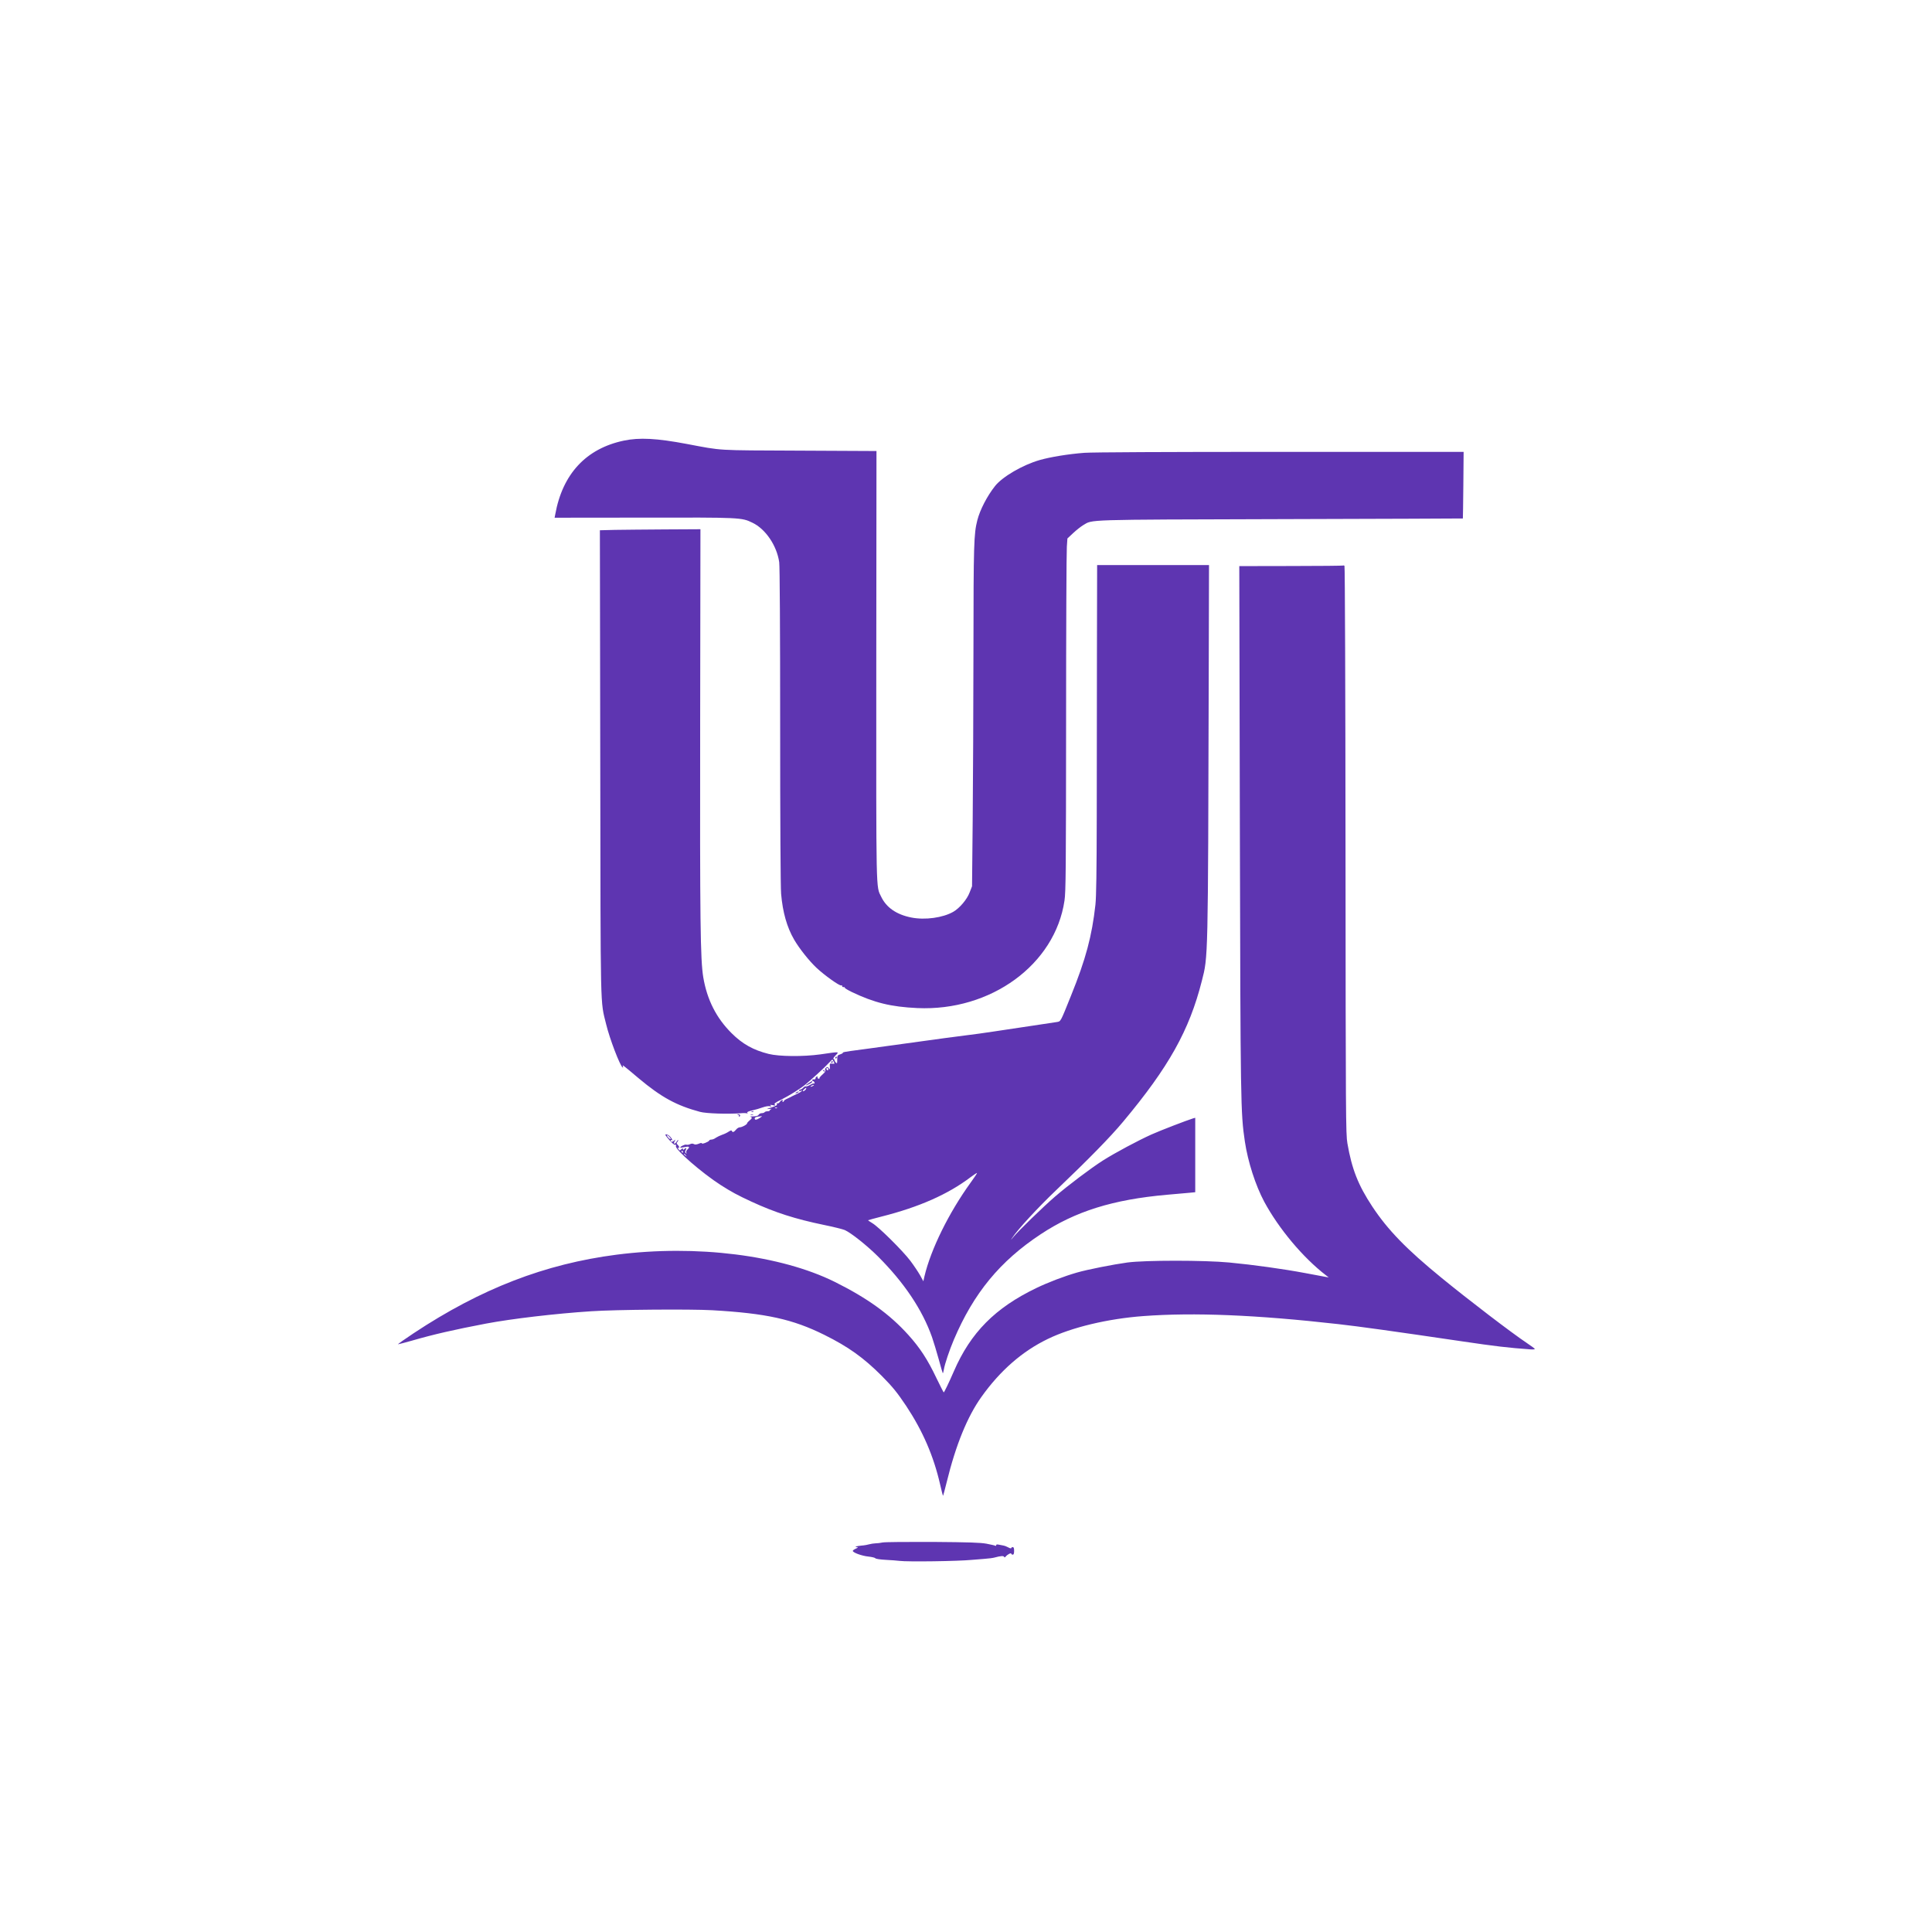
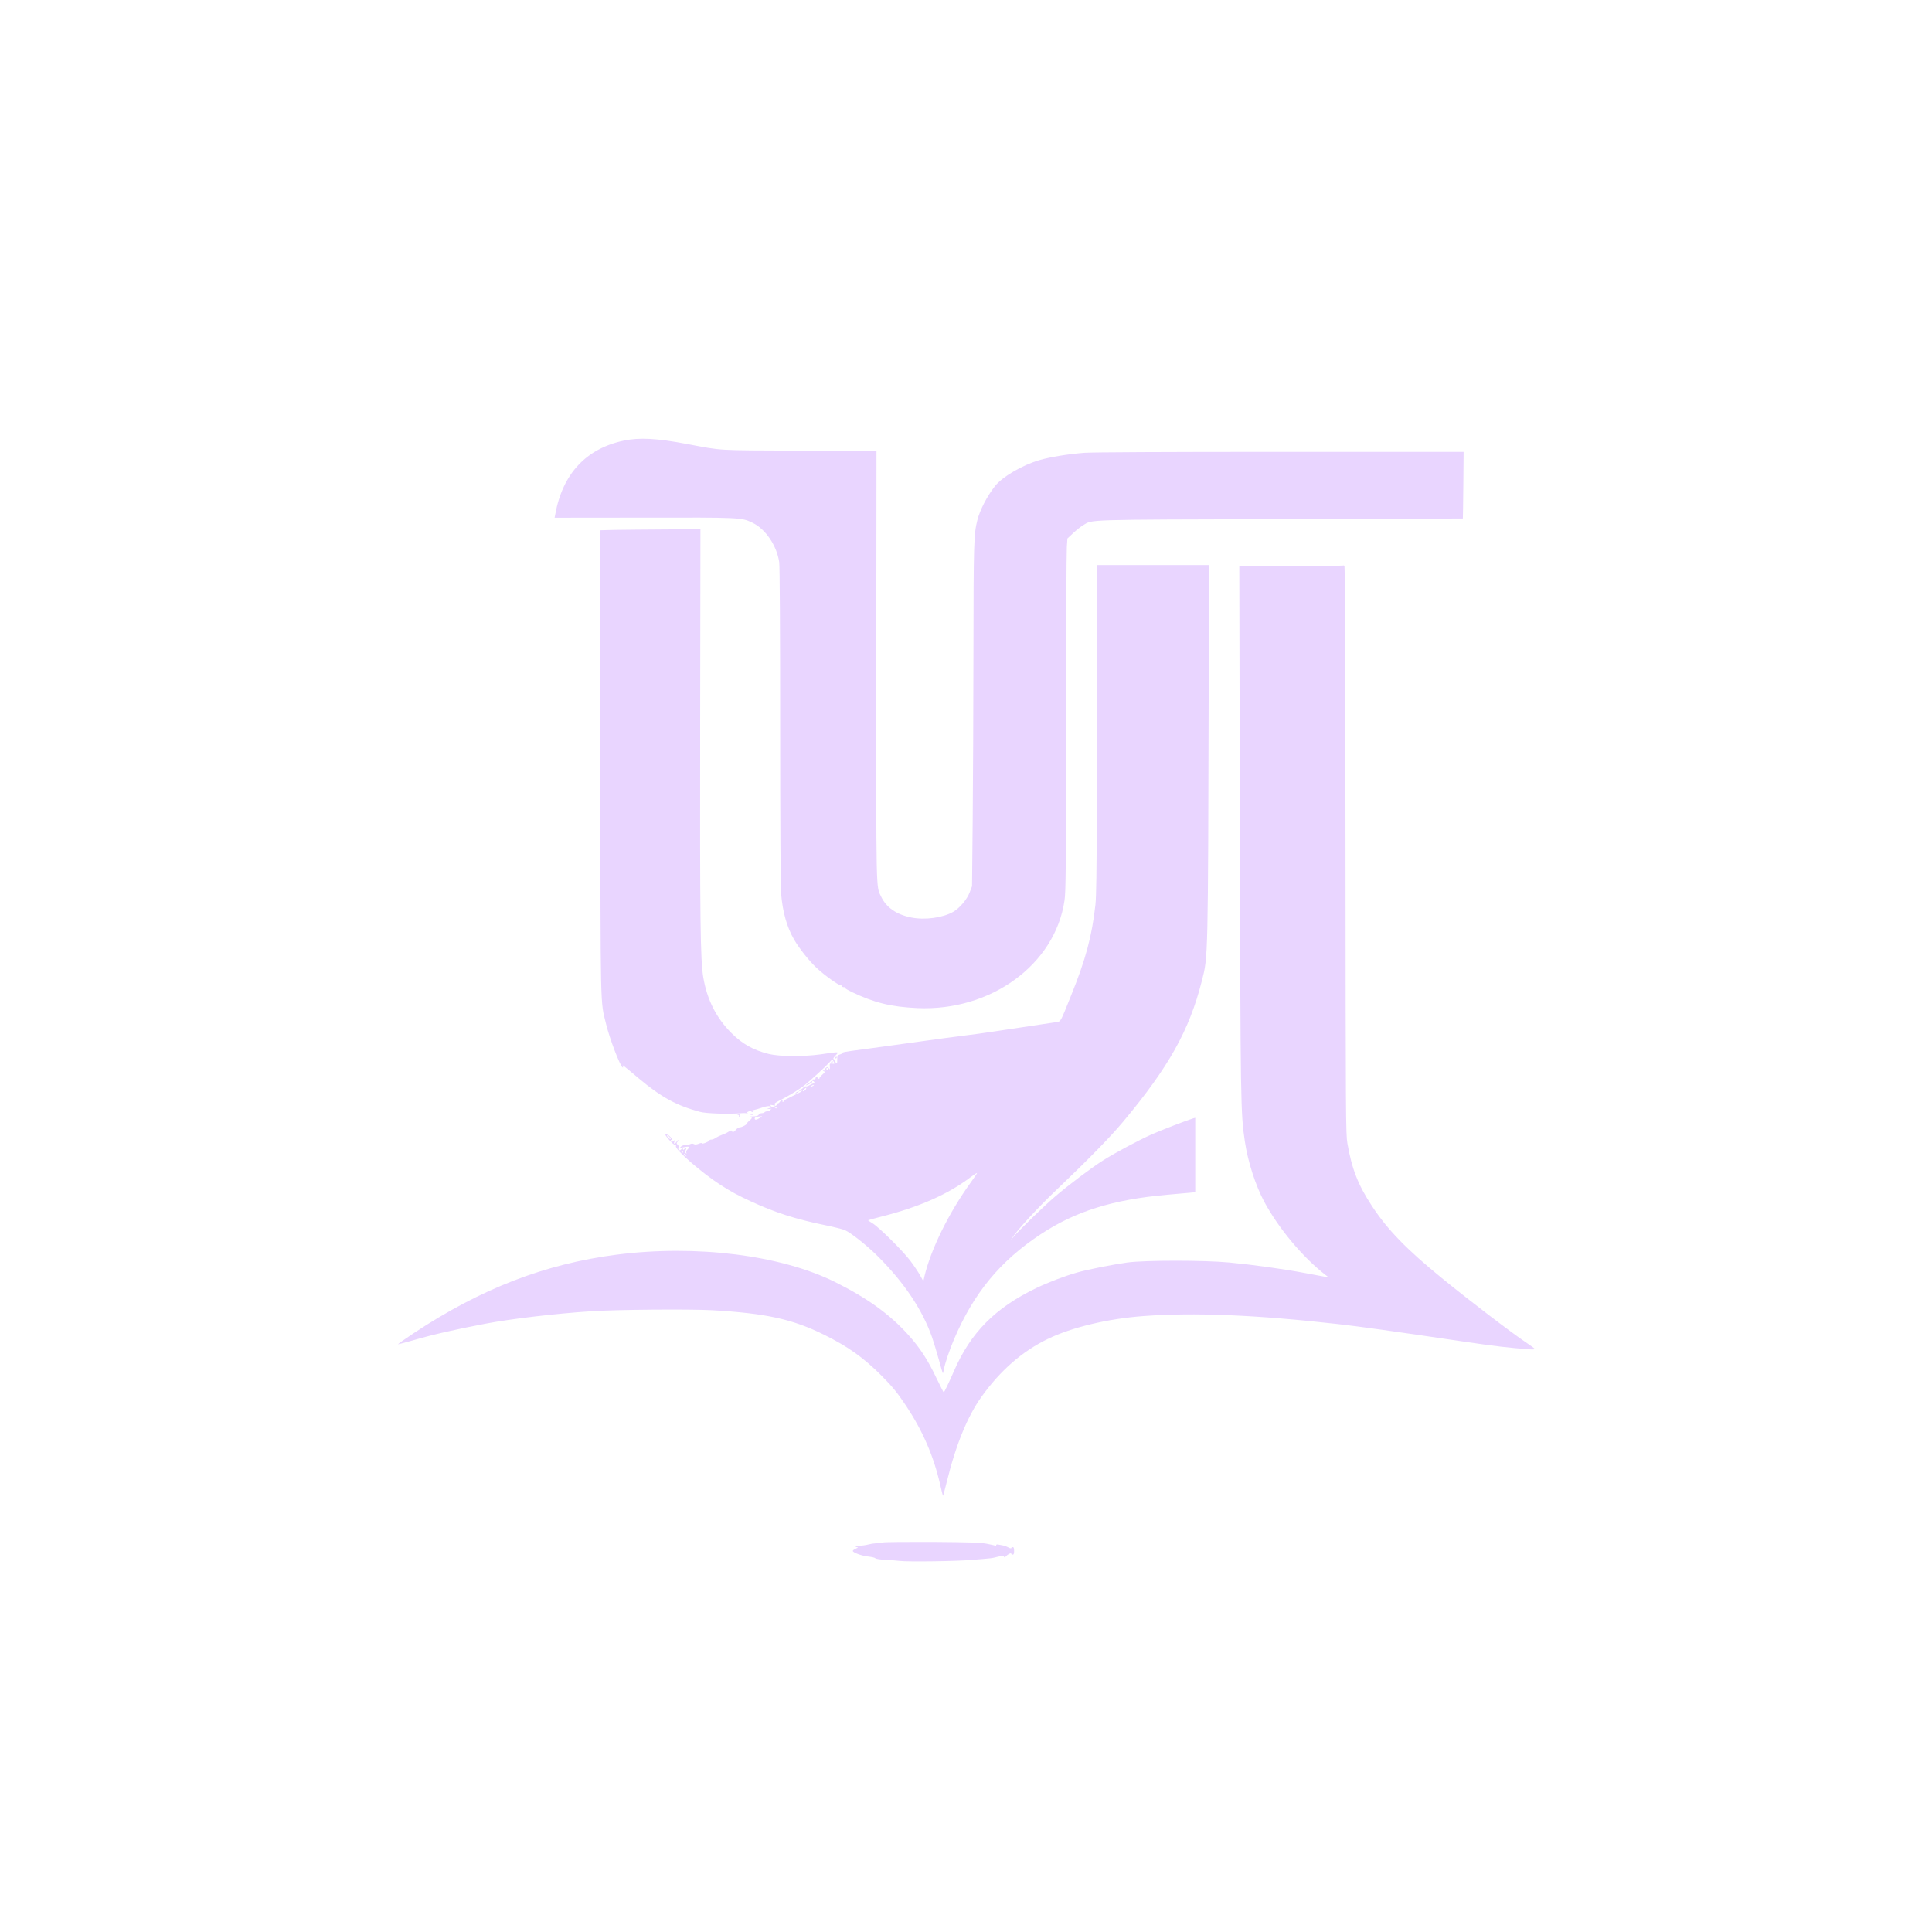
<svg xmlns="http://www.w3.org/2000/svg" version="1.0" width="2048pt" height="2048pt" viewBox="0 0 2048 2048" preserveAspectRatio="xMidYMid meet">
-   <g transform="translate(0,2048) scale(0.1,-0.1)" fill="#5e35b1" stroke="none">
+   <g transform="translate(0,2048) scale(0.1,-0.1)" fill="rgb(233 213 255)" stroke="none">
    <path d="M6612 15809 c-399 -84 -649 -353 -726 -781 l-7 -36 943 1 c1028 2 1039 2 1154 -54 139 -66 259 -243 284 -419 6 -39 10 -740 10 -1730 0 -1006 4 -1712 10 -1784 17 -197 62 -356 139 -488 55 -94 158 -224 238 -299 86 -80 242 -191 260 -185 7 3 12 0 10 -7 -1 -7 6 -11 15 -11 10 1 16 -2 13 -6 -3 -4 30 -24 73 -45 238 -114 415 -158 697 -171 779 -35 1459 462 1559 1139 14 91 16 331 17 1883 0 979 4 1819 8 1868 l6 88 61 57 c33 31 81 69 106 84 105 61 -20 58 2093 64 1062 3 1931 6 1932 7 1 1 3 160 5 354 l3 352 -1940 0 c-1243 0 -1990 -4 -2080 -10 -170 -13 -360 -44 -475 -77 -180 -52 -393 -176 -472 -275 -84 -106 -160 -253 -188 -363 -37 -144 -40 -251 -41 -1369 -1 -600 -4 -1410 -8 -1801 l-7 -710 -25 -64 c-27 -74 -106 -167 -173 -206 -111 -64 -301 -90 -446 -61 -156 31 -264 105 -319 220 -56 114 -53 -3 -52 2458 l2 2267 -818 4 c-897 4 -806 -2 -1193 71 -318 60 -502 70 -668 35z" />
    <path d="M6517 14863 l-158 -4 4 -2462 c4 -2701 -1 -2515 62 -2773 36 -151 147 -442 175 -459 6 -4 7 1 3 12 -8 20 -9 21 168 -128 240 -201 400 -288 649 -355 65 -18 295 -25 430 -15 30 3 62 2 70 -1 8 -2 12 -3 8 -1 -19 11 -4 21 50 33 31 7 79 21 106 31 28 10 61 16 75 13 21 -5 23 -3 11 6 -12 9 -7 10 20 5 28 -6 33 -5 23 6 -10 10 5 21 70 53 85 43 205 118 253 158 80 67 204 181 242 222 24 26 45 46 47 44 1 -2 7 -13 14 -25 10 -20 9 -21 -17 -18 -27 3 -28 2 -25 -32 2 -33 1 -34 -11 -17 -12 15 -16 16 -30 5 -11 -9 -13 -18 -7 -25 6 -7 -3 -22 -29 -45 -22 -19 -37 -38 -34 -42 3 -5 -2 -6 -10 -3 -9 3 -13 11 -10 16 4 6 1 9 -7 6 -8 -3 -14 -11 -14 -19 0 -8 -8 -13 -18 -11 -9 2 -17 -2 -17 -8 0 -5 4 -10 9 -10 5 0 12 -7 15 -16 3 -8 2 -13 -3 -9 -5 3 -25 -4 -45 -16 -19 -11 -39 -18 -44 -15 -5 3 -17 -3 -27 -14 -10 -11 -24 -20 -32 -20 -7 0 -13 -4 -13 -10 0 -5 7 -7 15 -4 34 13 12 -9 -27 -27 -24 -11 -50 -24 -58 -28 -8 -5 -32 -17 -52 -26 -21 -9 -38 -20 -38 -25 0 -6 -5 -10 -11 -10 -5 0 -7 5 -4 10 12 20 -14 10 -29 -11 -8 -12 -19 -18 -25 -15 -7 4 -9 1 -5 -8 4 -11 -10 -20 -58 -35 -54 -17 -57 -19 -23 -16 22 2 32 2 23 -1 -10 -3 -18 -10 -18 -15 0 -5 -11 -9 -24 -9 -14 0 -28 -5 -31 -10 -3 -5 -17 -10 -30 -10 -13 0 -28 -7 -33 -17 -7 -12 -24 -16 -58 -17 -27 0 -41 -2 -31 -4 24 -5 21 -17 -8 -40 -14 -11 -25 -24 -25 -29 0 -13 -55 -43 -78 -43 -11 0 -29 -11 -40 -25 -22 -27 -38 -32 -44 -13 -3 8 -13 6 -34 -8 -16 -11 -47 -26 -69 -33 -22 -8 -52 -22 -67 -32 -14 -11 -35 -19 -46 -19 -11 0 -22 -4 -24 -10 -5 -14 -78 -42 -78 -30 0 6 -13 5 -33 -4 -24 -9 -39 -11 -51 -4 -12 7 -26 7 -42 -1 -13 -6 -31 -8 -39 -5 -14 6 -71 -23 -63 -31 2 -2 21 0 43 5 50 11 62 3 35 -22 -13 -12 -19 -26 -15 -37 5 -12 3 -13 -5 -5 -9 9 -9 17 -1 33 13 23 2 28 -17 9 -9 -9 -12 -9 -12 2 0 10 -4 9 -18 -3 -16 -15 -19 -15 -31 4 -7 12 -8 18 -2 14 17 -10 13 12 -5 30 -13 12 -14 19 -5 28 6 6 11 16 11 21 0 6 -8 -1 -18 -17 -21 -31 -37 -26 -20 7 11 20 10 20 -9 3 -19 -16 -33 -14 -33 5 0 5 5 6 11 2 8 -4 8 -1 1 13 -15 27 -40 47 -62 48 -14 1 -5 -14 33 -57 31 -36 56 -57 64 -53 10 3 13 -1 8 -14 -11 -36 277 -286 475 -413 118 -75 175 -106 326 -176 249 -115 464 -184 769 -247 99 -20 198 -45 220 -54 67 -30 234 -163 349 -277 280 -279 473 -567 576 -859 17 -49 49 -155 71 -234 21 -79 41 -146 43 -148 2 -2 7 15 11 38 10 61 59 206 106 317 210 494 489 833 920 1118 369 244 766 368 1339 419 96 8 203 18 238 21 l62 6 0 394 0 395 -22 -6 c-73 -23 -341 -126 -442 -171 -142 -64 -382 -192 -515 -276 -123 -78 -370 -264 -508 -383 -119 -102 -392 -367 -443 -430 -28 -35 -29 -36 -9 -5 57 87 274 322 465 504 349 333 574 563 710 726 483 578 701 967 834 1492 67 262 65 198 73 3206 l3 1202 -593 0 -593 0 -2 -927 c0 -511 -2 -1295 -2 -1743 -1 -580 -5 -848 -14 -930 -37 -333 -102 -577 -259 -965 -115 -286 -107 -271 -151 -279 -20 -3 -143 -22 -272 -41 -129 -19 -309 -46 -400 -60 -91 -14 -221 -32 -290 -40 -69 -9 -172 -22 -230 -30 -58 -8 -238 -33 -400 -55 -162 -22 -342 -47 -400 -55 -58 -8 -145 -20 -193 -26 -48 -6 -85 -14 -82 -17 3 -4 -9 -12 -27 -18 -31 -10 -33 -14 -33 -57 0 -42 -1 -44 -16 -29 -9 10 -15 20 -13 24 2 3 -2 8 -8 11 -9 3 -4 14 15 34 45 48 57 47 -158 16 -181 -25 -435 -23 -547 5 -161 40 -278 105 -393 220 -162 161 -260 355 -300 592 -31 189 -36 587 -33 2685 l3 2065 -375 -2 c-206 -1 -446 -4 -533 -5z m2263 -5719 c0 -8 -4 -12 -10 -9 -5 3 -10 10 -10 16 0 5 5 9 10 9 6 0 10 -7 10 -16z m-160 -174 c-8 -5 -19 -10 -25 -10 -5 0 -3 5 5 10 8 5 20 10 25 10 6 0 3 -5 -5 -10z m-76 -34 c-6 -15 -34 -31 -34 -19 0 5 30 32 37 33 1 0 0 -6 -3 -14z m-307 -202 c-3 -3 -12 -4 -19 -1 -8 3 -5 6 6 6 11 1 17 -2 13 -5z m-182 -104 c-35 -23 -55 -25 -55 -6 0 9 13 16 33 19 17 2 37 4 42 5 6 1 -3 -7 -20 -18z m-945 -223 c0 -6 -9 -2 -20 8 -11 10 -20 23 -20 28 0 6 9 2 20 -8 11 -10 20 -23 20 -28z m130 -137 c0 -5 -2 -10 -4 -10 -3 0 -8 5 -11 10 -3 6 -1 10 4 10 6 0 11 -4 11 -10z m31 -37 c13 -16 12 -17 -3 -4 -10 7 -18 15 -18 17 0 8 8 3 21 -13z m3019 -288 c-232 -321 -422 -707 -490 -993 l-12 -54 -35 64 c-20 35 -66 104 -103 153 -81 107 -336 360 -403 399 -26 16 -47 30 -45 31 2 2 66 19 143 39 396 100 703 235 943 417 36 27 67 47 69 45 2 -2 -28 -48 -67 -101z" />
    <path d="M14239 14485 c-3 -2 -252 -5 -554 -5 l-548 -1 6 -2777 c7 -2929 8 -3018 53 -3322 32 -215 113 -466 206 -640 154 -285 410 -591 653 -778 l30 -23 -30 5 c-16 3 -115 22 -220 41 -227 43 -551 88 -805 112 -266 25 -890 25 -1079 0 -147 -20 -427 -75 -536 -107 -135 -39 -301 -102 -430 -164 -436 -210 -696 -472 -874 -883 -53 -122 -102 -223 -107 -223 -2 0 -38 70 -79 155 -91 192 -174 319 -296 454 -198 220 -434 390 -779 562 -575 285 -1471 397 -2313 289 -760 -98 -1438 -360 -2151 -832 -98 -65 -173 -118 -166 -118 6 0 73 18 148 39 232 67 447 116 782 180 275 52 744 107 1115 131 266 18 1055 24 1285 11 572 -33 851 -94 1188 -261 254 -126 415 -241 608 -434 118 -119 166 -179 261 -321 175 -265 290 -530 359 -832 15 -68 29 -121 31 -119 2 1 19 68 39 147 96 392 219 694 368 902 199 279 433 483 702 613 255 124 637 215 1014 243 537 40 1195 13 2065 -85 223 -25 582 -75 1315 -183 351 -52 487 -68 723 -85 26 -2 47 0 47 4 0 4 -39 33 -87 65 -155 103 -616 455 -903 690 -370 302 -569 507 -733 755 -150 227 -217 398 -264 670 -17 99 -18 267 -20 3109 -1 1685 -6 3008 -11 3013 -4 4 -11 6 -13 3z" />
    <path d="M8855 9270 c-3 -5 -1 -10 4 -10 6 0 11 5 11 10 0 6 -2 10 -4 10 -3 0 -8 -4 -11 -10z" />
    <path d="M8810 9219 c0 -5 5 -7 10 -4 6 3 10 8 10 11 0 2 -4 4 -10 4 -5 0 -10 -5 -10 -11z" />
    <path d="M8727 9129 c7 -7 15 -10 18 -7 3 3 -2 9 -12 12 -14 6 -15 5 -6 -5z" />
    <path d="M8573 8999 c-43 -27 -42 -33 2 -12 19 9 35 20 35 25 0 11 0 11 -37 -13z" />
    <path d="M8440 8900 c-8 -5 -10 -10 -5 -10 6 0 17 5 25 10 8 5 11 10 5 10 -5 0 -17 -5 -25 -10z" />
    <path d="M7968 8693 c7 -3 16 -2 19 1 4 3 -2 6 -13 5 -11 0 -14 -3 -6 -6z" />
    <path d="M7823 8663 c9 -2 14 -9 11 -15 -4 -7 -2 -8 5 -4 15 10 4 26 -17 25 -15 -1 -15 -2 1 -6z" />
    <path d="M7958 8663 c6 -2 18 -2 25 0 6 3 1 5 -13 5 -14 0 -19 -2 -12 -5z" />
    <path d="M9355 4129 c-22 -5 -56 -9 -75 -9 -19 -1 -48 -5 -65 -10 -16 -5 -54 -12 -84 -14 -53 -5 -82 -15 -45 -17 13 0 9 -5 -13 -15 -18 -8 -33 -18 -33 -24 0 -18 95 -53 164 -60 37 -4 71 -12 75 -18 4 -7 52 -14 111 -17 58 -3 123 -8 145 -11 82 -11 619 -4 770 11 22 2 78 6 125 10 47 3 99 10 115 15 61 17 94 19 99 7 3 -9 8 -8 18 4 18 22 58 42 58 29 0 -5 7 -10 15 -10 11 0 15 11 15 40 0 29 -4 40 -15 40 -8 0 -15 -5 -15 -10 0 -6 -15 -3 -32 7 -18 10 -40 18 -48 19 -8 1 -30 5 -47 9 -23 5 -33 4 -33 -4 0 -7 -4 -10 -9 -7 -5 4 -47 13 -93 22 -66 12 -181 16 -573 19 -269 1 -508 -1 -530 -6z" />
  </g>
</svg>
